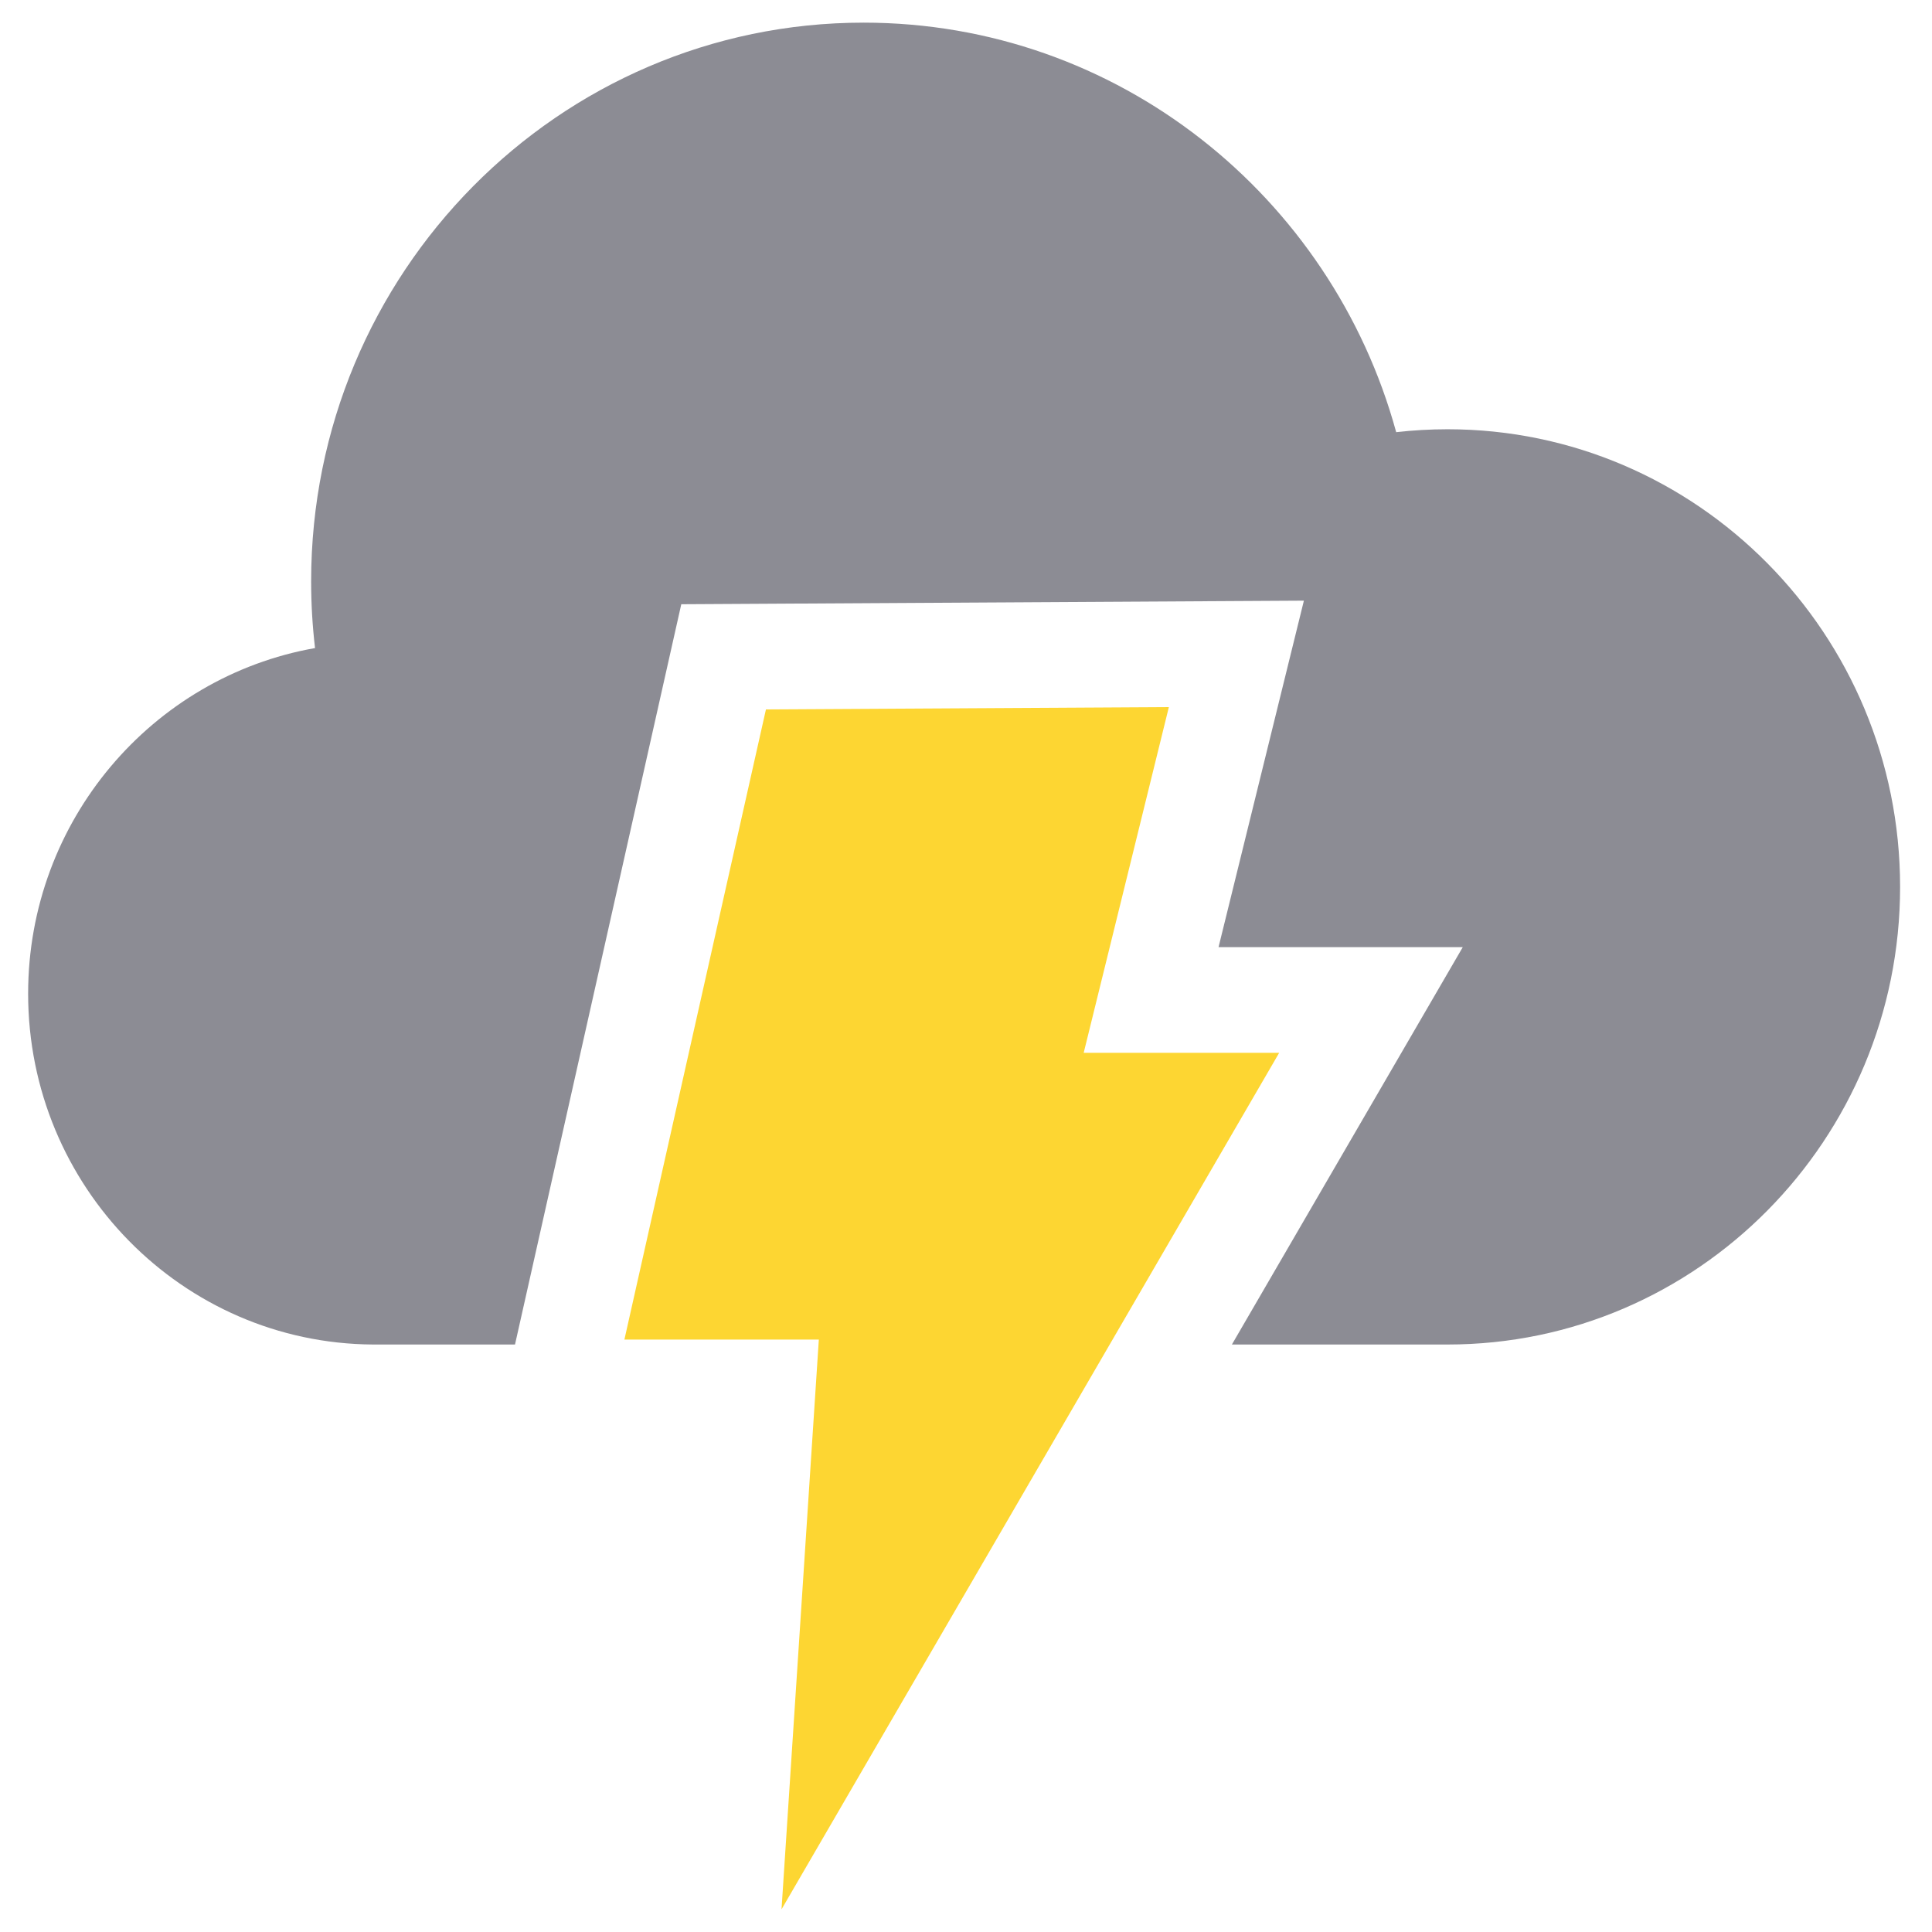
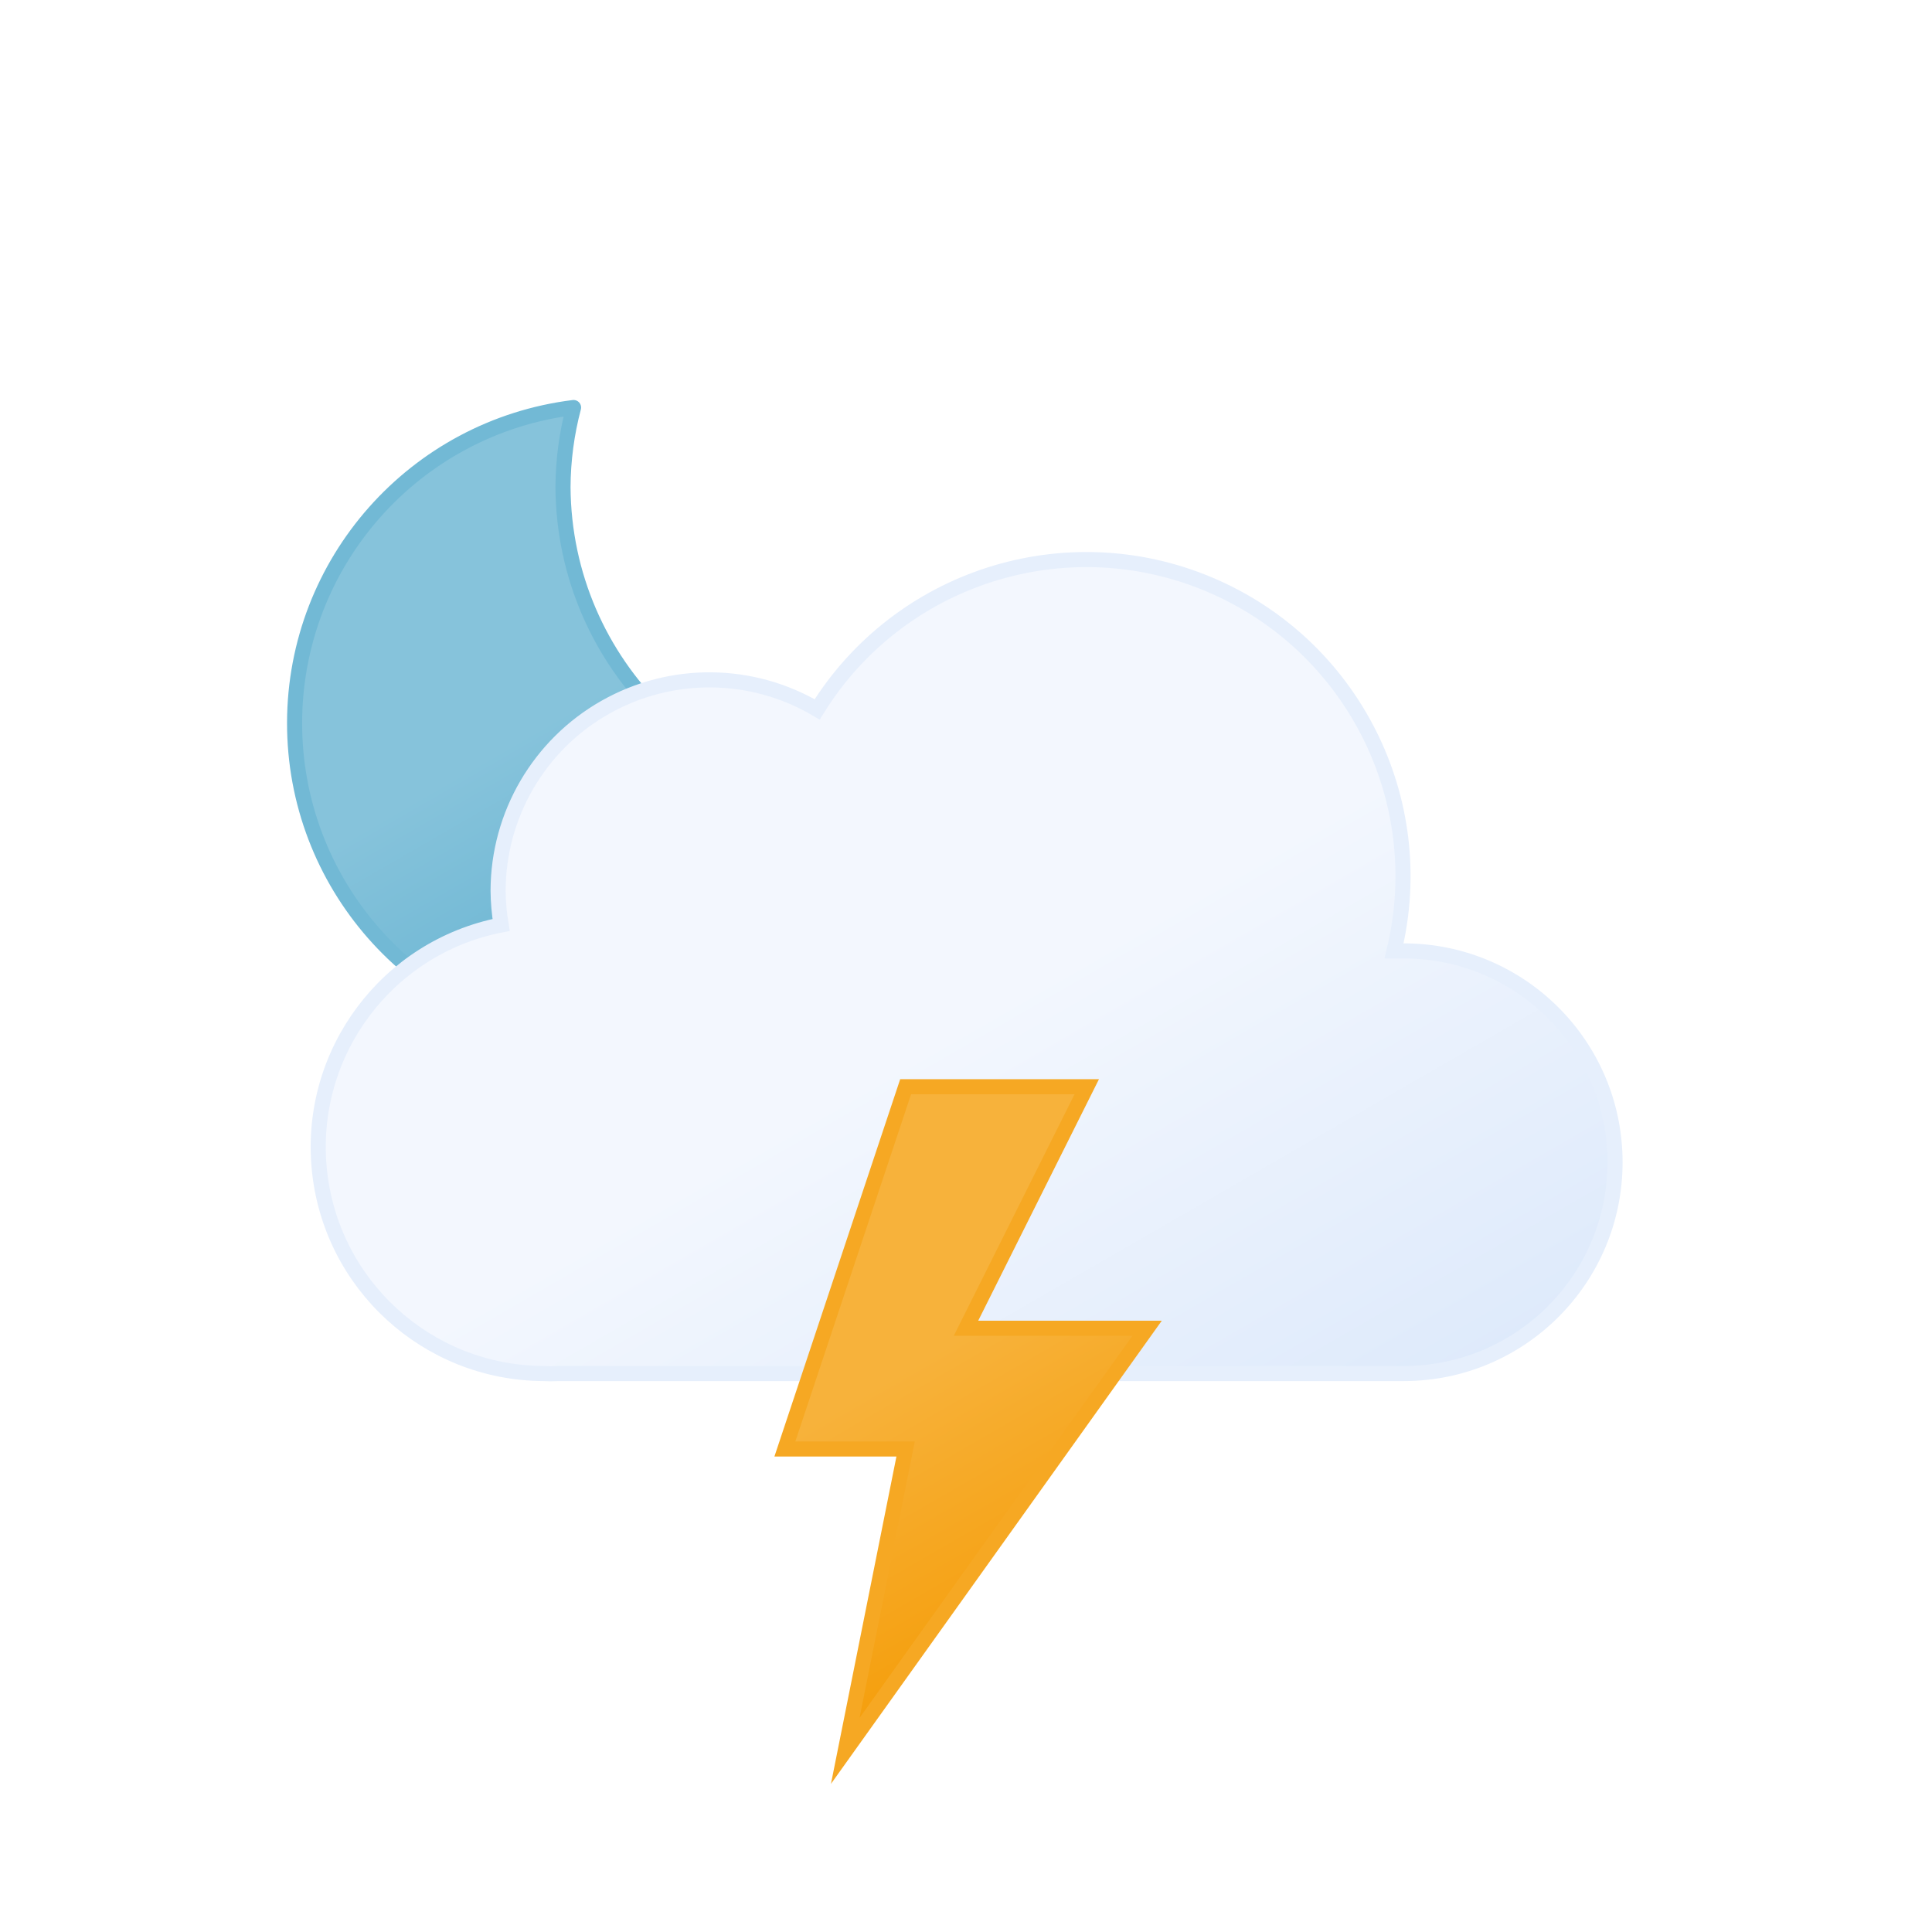
- <svg xmlns="http://www.w3.org/2000/svg" clip-rule="evenodd" fill-rule="evenodd" stroke-linejoin="round" stroke-miterlimit="2" viewBox="0 0 512 512">
-   <path d="m202.984 188 106.776-.613-22.567 91.613h51.807l-131.889 227 9.889-151h-51.526z" fill="#fdd632" />
-   <path d="m136.481 356.312h-37.077l-.594-.002c-50.475-.323-91.355-41.861-91.355-92.977 0-45.831 32.863-83.961 76.035-91.589-.685-5.804-1.036-11.703-1.036-17.685 0-81.716 65.608-148.059 146.419-148.059 67.275 0 124.013 45.979 141.133 108.532 4.465-.512 9.005-.774 13.606-.774 66.193 0 119.933 54.342 119.933 121.277 0 66.934-53.74 121.277-119.933 121.277h-57.148l61.187-105.312h-64.724l22.618-91.819-164.998.947z" fill="#8c8c94" />
+ <svg xmlns="http://www.w3.org/2000/svg" viewBox="0 0 64 64">
+   <defs>
+     <linearGradient id="a" x1="13.58" x2="24.15" y1="15.57" y2="33.87" gradientUnits="userSpaceOnUse">
+       <stop offset="0" stop-color="#86c3db" />
+       <stop offset=".45" stop-color="#86c3db" />
+       <stop offset="1" stop-color="#5eafcf" />
+       <animateTransform attributeName="gradientTransform" dur="10s" repeatCount="indefinite" type="rotate" values="10 19.22 24.293; -10 19.22 24.293; 10 19.22 24.293" />
+     </linearGradient>
+     <linearGradient id="b" x1="22.56" x2="39.2" y1="21.96" y2="50.8" gradientUnits="userSpaceOnUse">
+       <stop offset="0" stop-color="#f3f7fe" />
+       <stop offset=".45" stop-color="#f3f7fe" />
+       <stop offset="1" stop-color="#deeafb" />
+     </linearGradient>
+     <linearGradient id="c" x1="26.74" x2="35.76" y1="37.88" y2="53.52" gradientUnits="userSpaceOnUse">
+       <stop offset="0" stop-color="#f7b23b" />
+       <stop offset=".45" stop-color="#f7b23b" />
+       <stop offset="1" stop-color="#f59e0b" />
+     </linearGradient>
+   </defs>
+   <path fill="url(#a)" stroke="#72b9d5" stroke-linecap="round" stroke-linejoin="round" stroke-width=".5" d="M29.33 26.68a10.61 10.61 0 01-10.68-10.54A10.5 10.5 0 0119 13.5a10.54 10.54 0 1011.5 13.11 11.48 11.48 0 01-1.17.07z">
+     <animateTransform attributeName="transform" dur="10s" repeatCount="indefinite" type="rotate" values="-10 19.22 24.293; 10 19.22 24.293; -10 19.22 24.293" />
+   </path>
+   <path fill="url(#b)" stroke="#e6effc" stroke-miterlimit="10" stroke-width=".5" d="M46.5 31.5h-.32a10.49 10.49 0 00-19.11-8 7 7 0 00-10.57 6 7.21 7.21 0 00.1 1.14A7.5 7.5 0 0018 45.5a4.19 4.19 0 00.5 0v0h28a7 7 0 000-14z" />
+   <path fill="url(#c)" stroke="#f6a823" stroke-miterlimit="10" stroke-width=".5" d="M30 36l-4 12h4l-2 10 10-14h-6l4-8h-6z">
+     <animate attributeName="opacity" dur="2s" repeatCount="indefinite" values="1; 1; 1; 1; 1; 1; 0.1; 1; 0.1; 1; 1; 0.1; 1; 0.1; 1" />
+   </path>
</svg>
